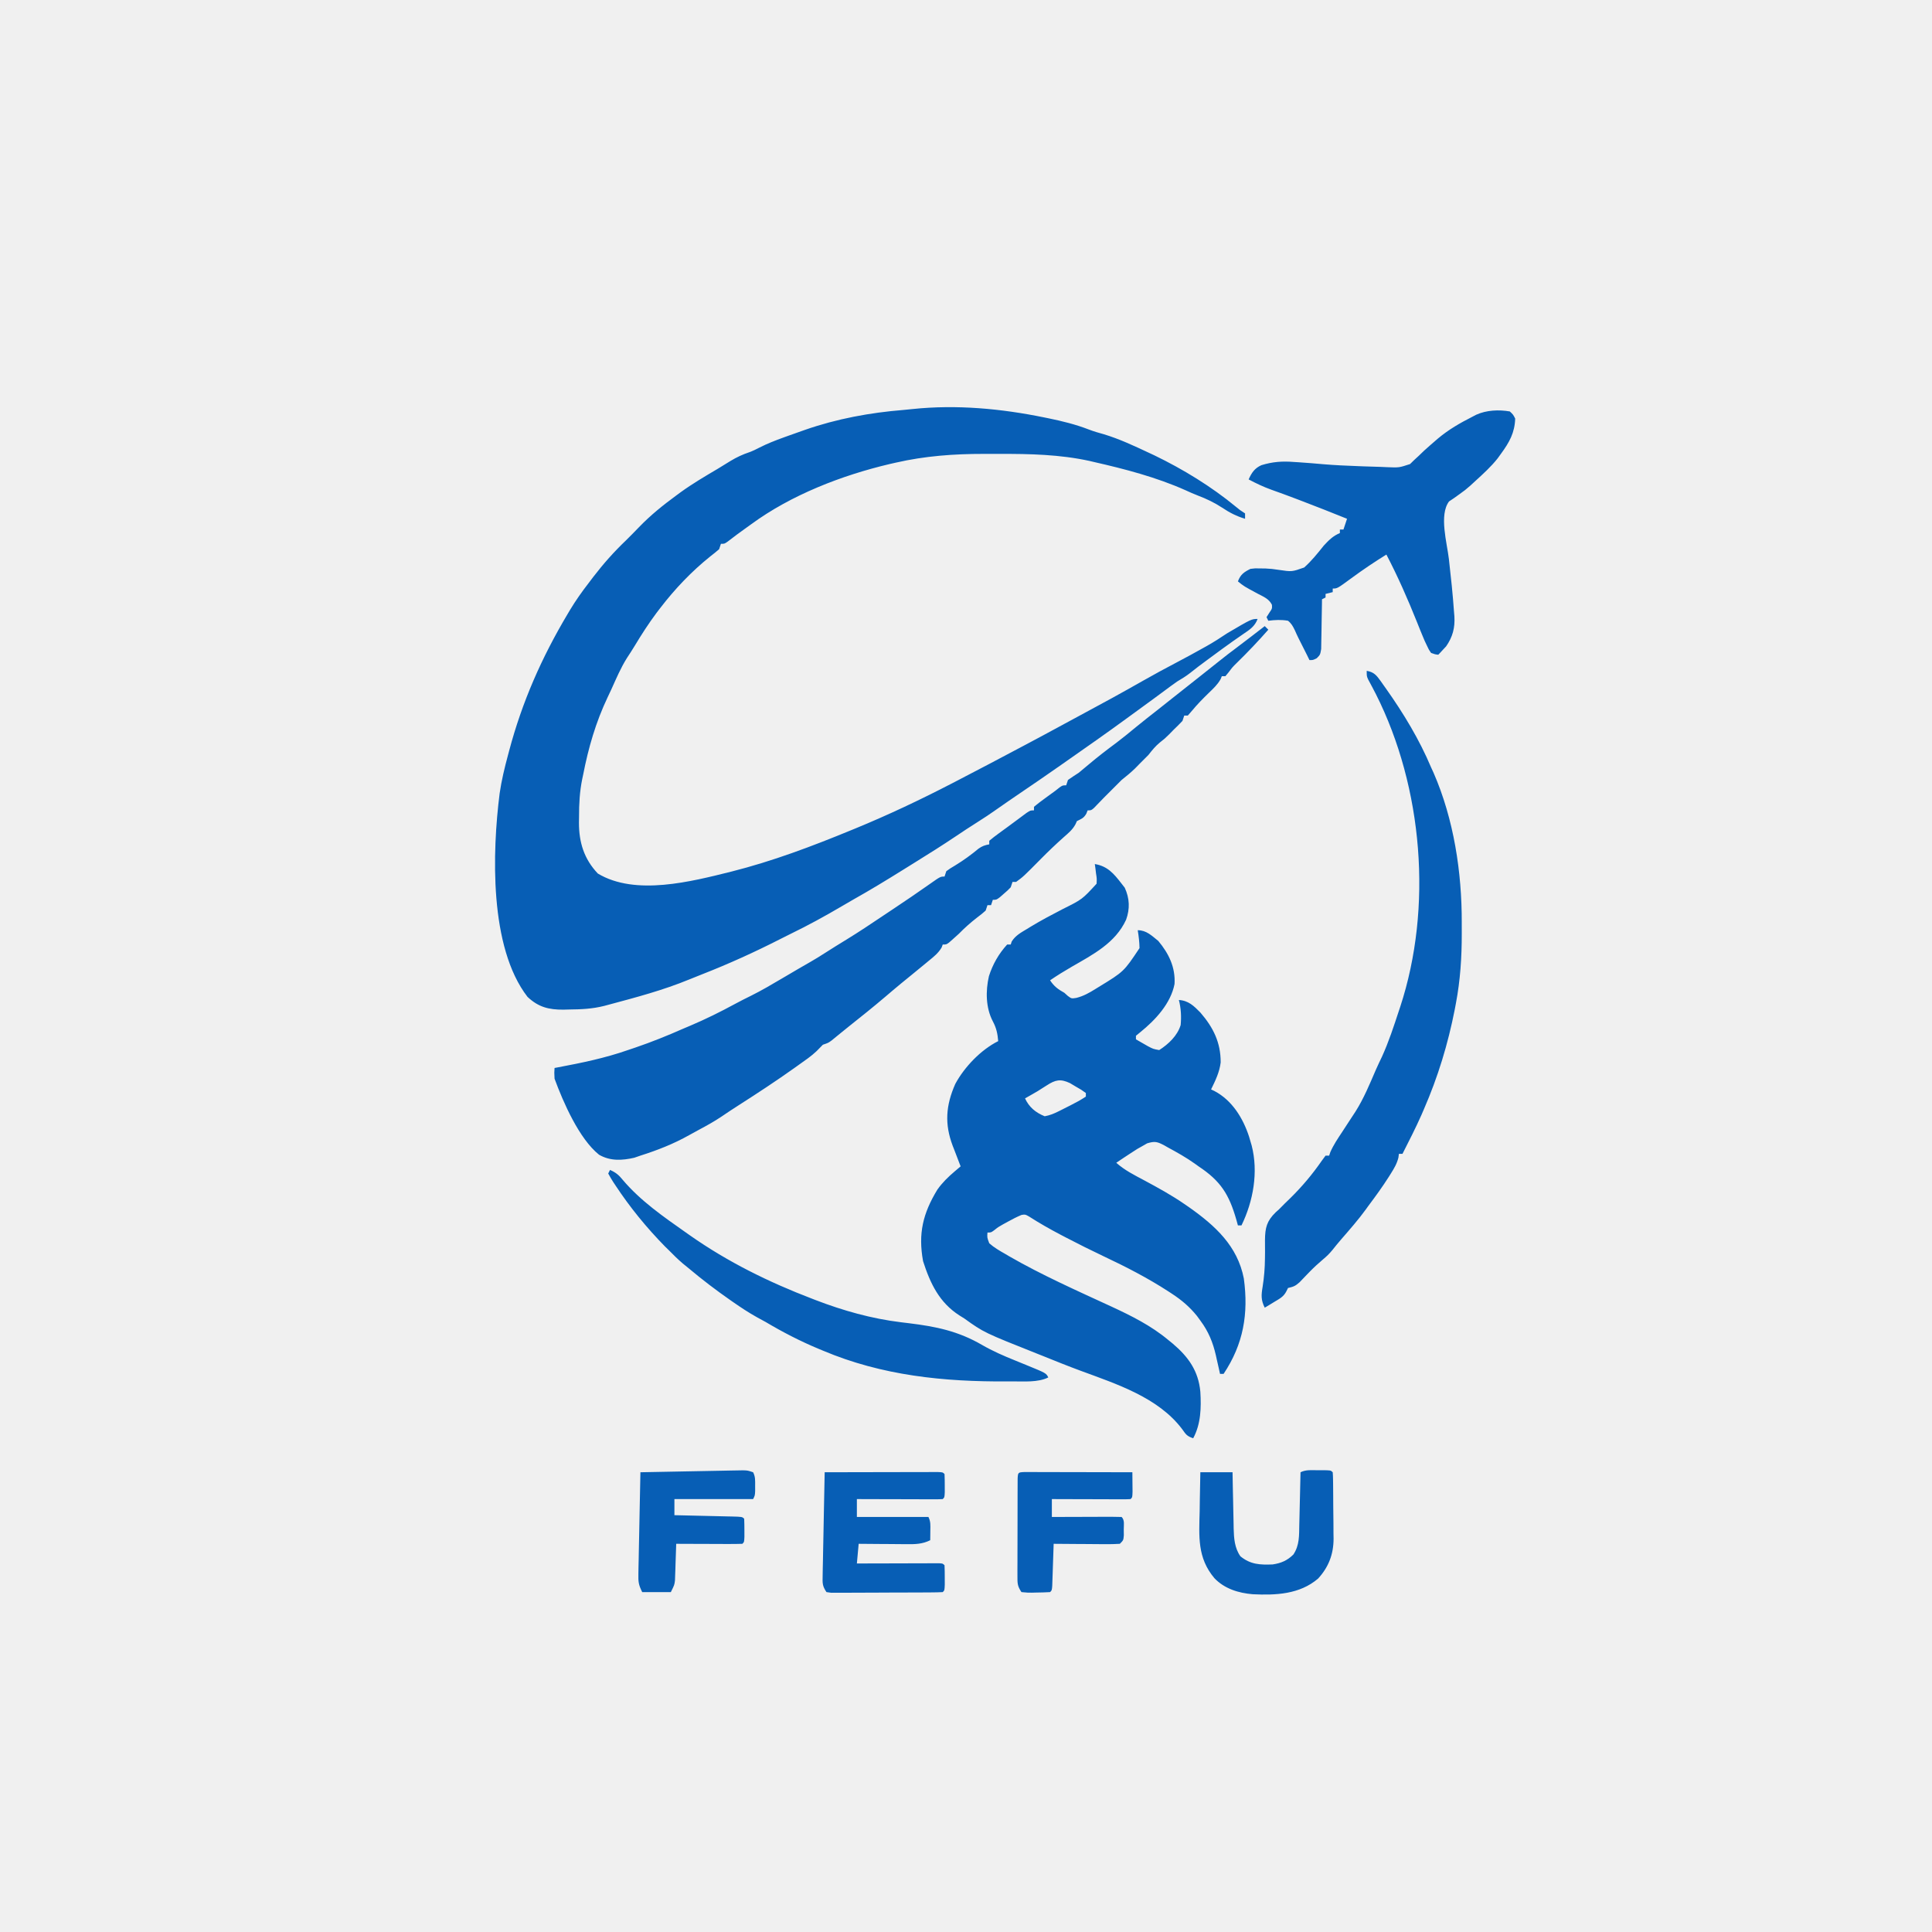
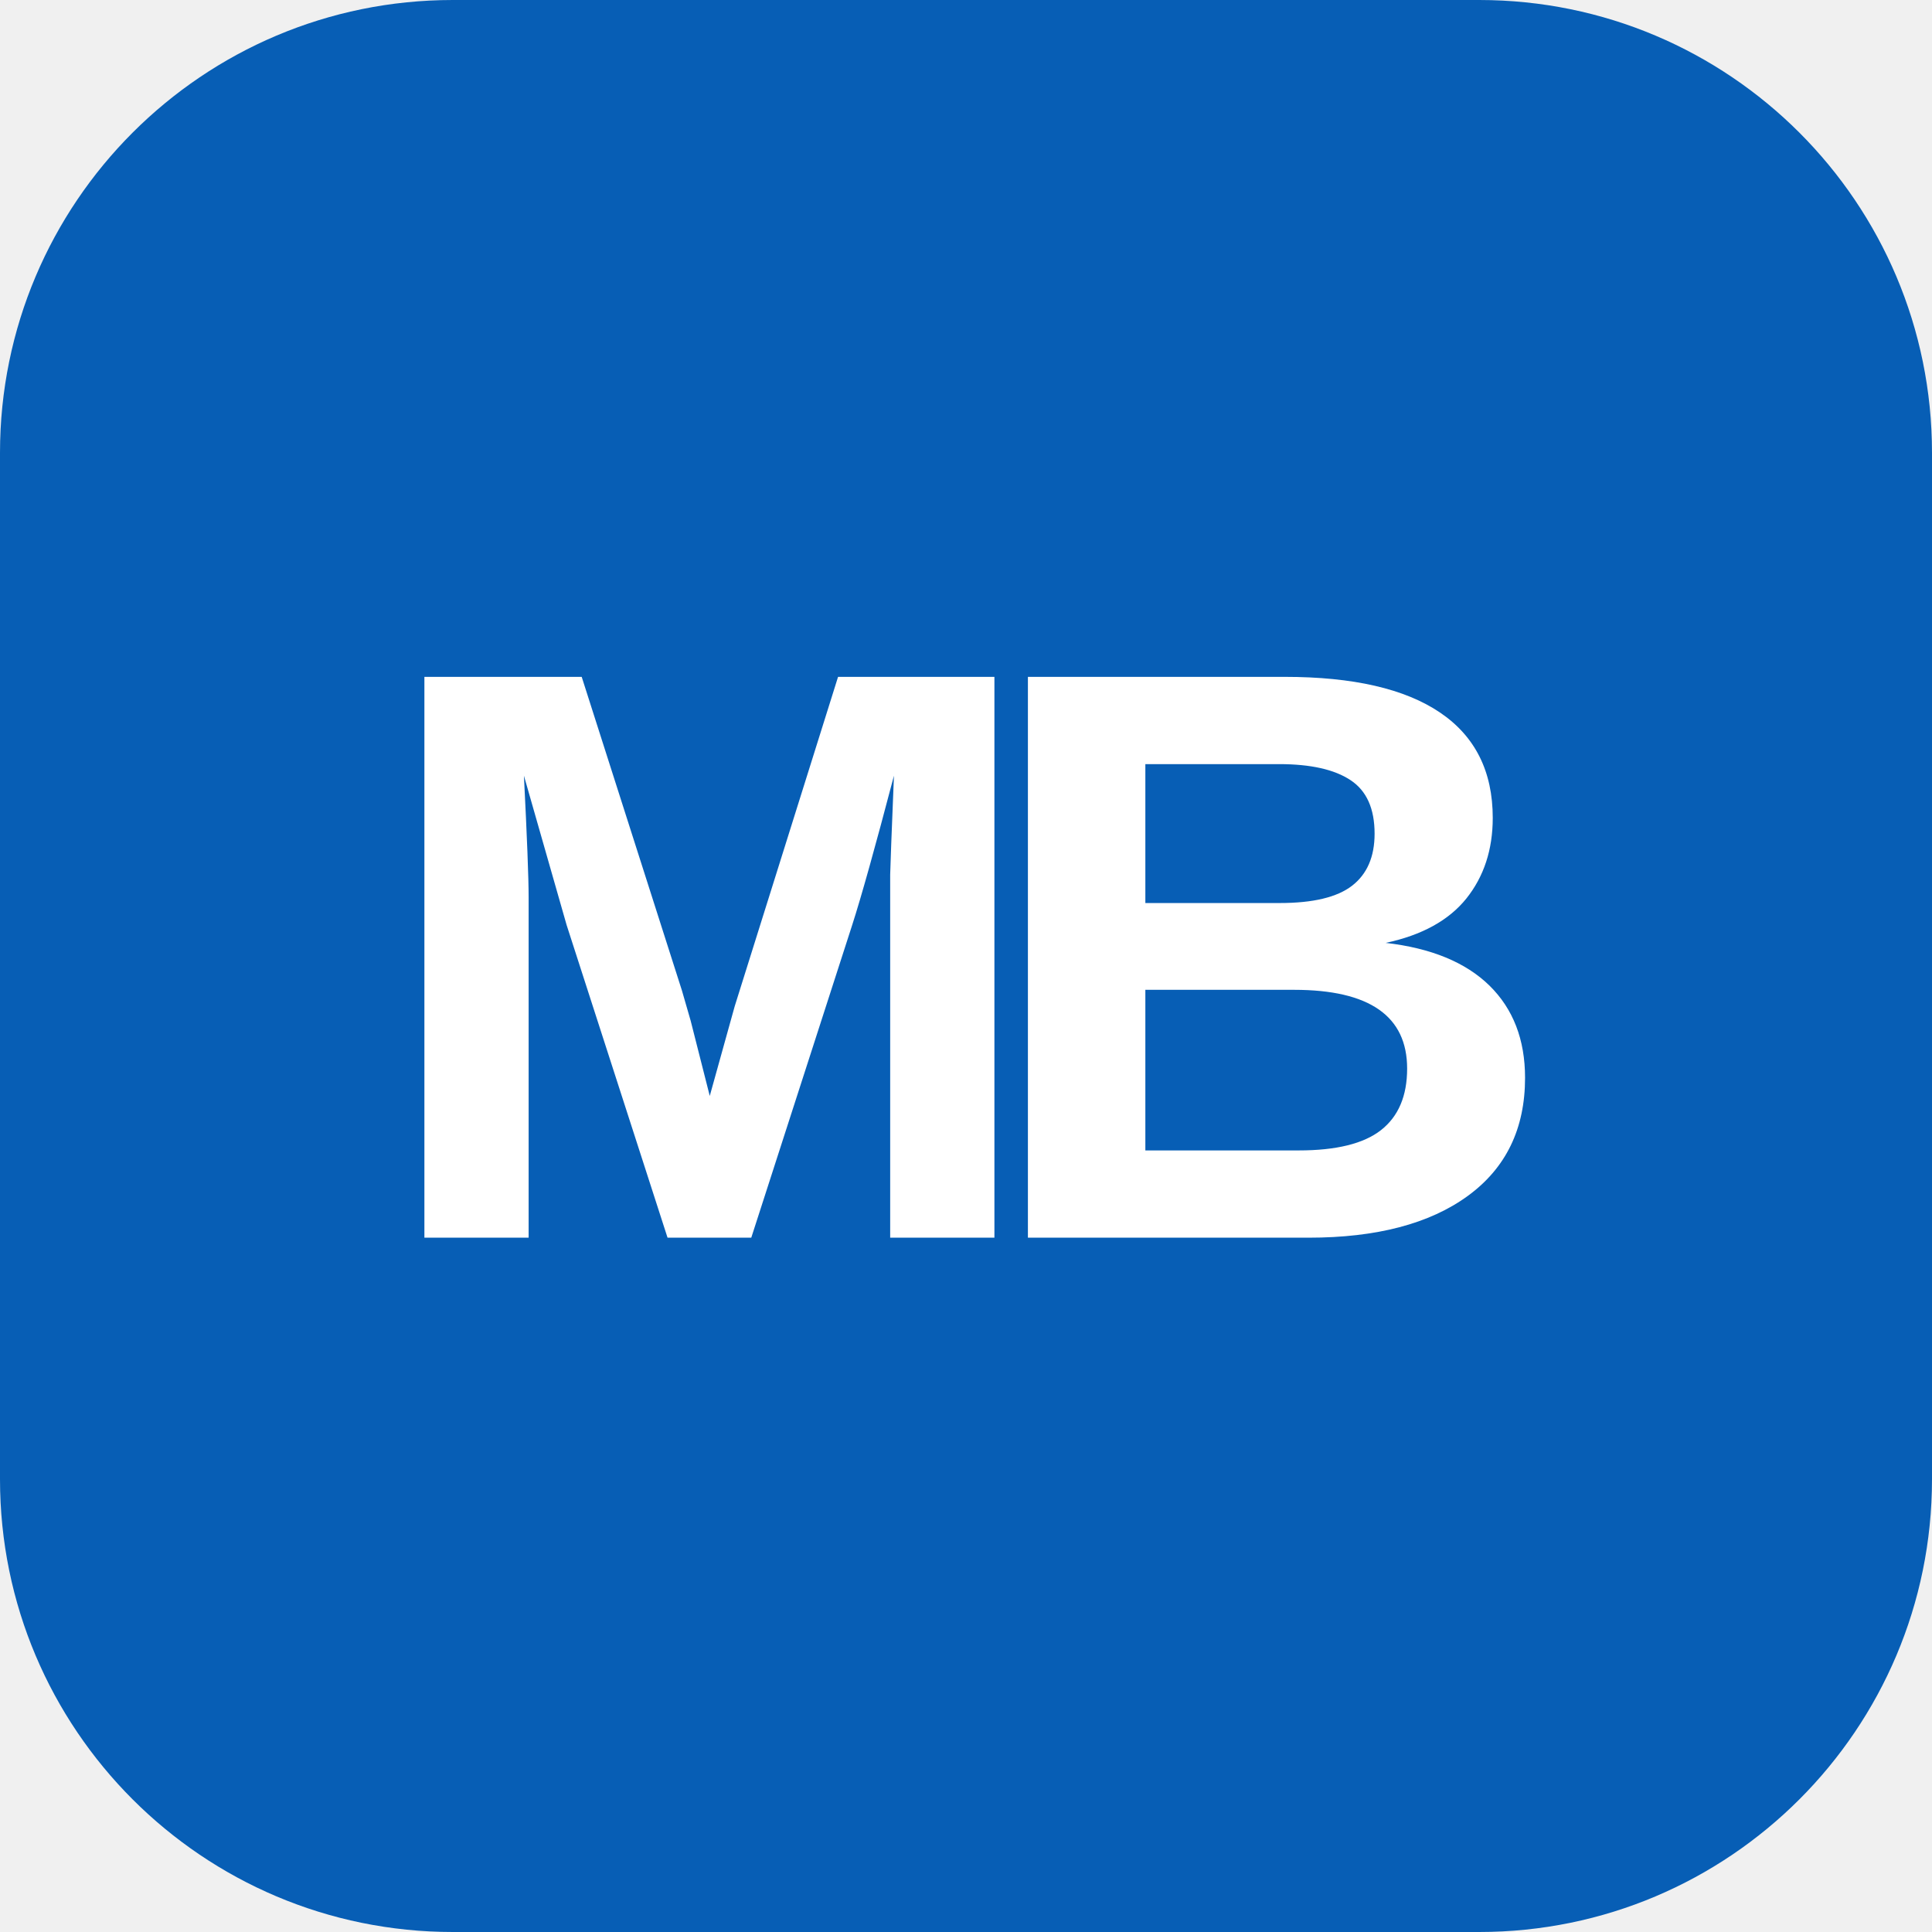
- <svg xmlns="http://www.w3.org/2000/svg" version="1.1" width="1080" height="1080" viewBox="0 0 1080 1080">
-   <path d="M0 0 C0.724 0.147 1.448 0.294 2.194 0.445 C9.959 2.038 17.455 3.883 24.867 6.754 C27.597 7.807 30.368 8.598 33.188 9.375 C41.841 11.992 49.954 15.796 58.125 19.625 C59.187 20.12 60.249 20.615 61.344 21.125 C77.497 28.935 93.222 38.549 107.066 49.961 C109.225 51.758 109.225 51.758 112.125 53.625 C112.125 54.615 112.125 55.605 112.125 56.625 C107.327 55.174 103.536 53.24 99.387 50.461 C94.955 47.566 90.561 45.463 85.613 43.586 C83.319 42.7 81.105 41.722 78.875 40.688 C62.562 33.409 45 28.824 27.625 24.875 C26.366 24.577 26.366 24.577 25.082 24.273 C8.639 20.685 -8.306 20.291 -25.069 20.364 C-28.006 20.375 -30.942 20.364 -33.879 20.352 C-50.564 20.337 -66.827 21.507 -83.125 25.25 C-84.26 25.507 -85.395 25.764 -86.564 26.03 C-113.257 32.324 -141.605 43.293 -163.875 59.625 C-164.81 60.297 -165.744 60.968 -166.707 61.66 C-171.947 65.437 -171.947 65.437 -177.074 69.363 C-178.875 70.625 -178.875 70.625 -180.875 70.625 C-181.37 72.11 -181.37 72.11 -181.875 73.625 C-183.408 74.976 -185.003 76.258 -186.625 77.5 C-197.269 86.015 -206.586 95.805 -214.875 106.625 C-215.55 107.507 -216.226 108.388 -216.922 109.297 C-221.328 115.206 -225.267 121.332 -229.07 127.645 C-230.479 129.971 -231.935 132.236 -233.438 134.5 C-236.874 139.973 -239.4 145.959 -242.058 151.835 C-242.763 153.379 -243.49 154.911 -244.223 156.441 C-250.803 170.3 -254.952 184.605 -257.875 199.625 C-258.054 200.464 -258.233 201.302 -258.417 202.167 C-259.847 209.234 -260.209 216.049 -260.188 223.25 C-260.212 224.851 -260.212 224.851 -260.236 226.484 C-260.243 237.552 -257.392 246.792 -249.688 254.938 C-228.551 267.619 -197.259 259.356 -175.167 253.889 C-151.999 248.04 -129.944 239.715 -107.875 230.625 C-107.202 230.35 -106.53 230.075 -105.837 229.791 C-87.505 222.26 -69.476 213.731 -51.875 204.625 C-50.575 203.952 -50.575 203.952 -49.248 203.266 C-36.753 196.79 -24.3 190.234 -11.875 183.625 C-10.885 183.099 -10.885 183.099 -9.876 182.563 C-3.801 179.335 2.268 176.097 8.305 172.797 C12.22 170.658 16.144 168.538 20.078 166.434 C31.818 160.151 43.486 153.769 55.056 147.178 C61.347 143.604 67.693 140.163 74.103 136.807 C79.047 134.213 83.943 131.543 88.812 128.812 C89.46 128.451 90.108 128.09 90.775 127.718 C94.68 125.516 98.402 123.128 102.125 120.625 C115.723 112.625 115.723 112.625 119.125 112.625 C117.616 116.769 114.703 118.63 111.188 121 C109.929 121.873 108.671 122.748 107.414 123.625 C106.731 124.099 106.048 124.574 105.345 125.062 C101.204 127.977 97.136 130.992 93.062 134 C92.254 134.595 91.445 135.189 90.612 135.802 C87.489 138.105 84.393 140.408 81.379 142.852 C79.057 144.679 76.66 146.109 74.125 147.625 C71.717 149.309 69.359 151.06 67 152.812 C65.659 153.802 64.318 154.792 62.977 155.781 C62.321 156.266 61.665 156.751 60.989 157.25 C57.577 159.767 54.143 162.255 50.711 164.746 C49.006 165.985 47.302 167.227 45.602 168.473 C34.692 176.45 23.619 184.201 12.539 191.938 C10.984 193.025 9.431 194.113 7.879 195.204 C0.746 200.214 -6.454 205.122 -13.664 210.02 C-18.21 213.112 -22.741 216.223 -27.238 219.387 C-30.466 221.653 -33.711 223.855 -37.062 225.938 C-41.449 228.697 -45.763 231.546 -50.062 234.438 C-57.152 239.189 -64.354 243.737 -71.613 248.224 C-74.1 249.764 -76.581 251.314 -79.062 252.863 C-88.284 258.613 -97.534 264.242 -107.01 269.563 C-109.148 270.781 -111.27 272.025 -113.391 273.273 C-122.75 278.774 -132.173 283.94 -141.941 288.678 C-143.878 289.626 -145.802 290.598 -147.723 291.578 C-161.933 298.819 -176.439 305.413 -191.293 311.223 C-193.764 312.19 -196.223 313.172 -198.676 314.184 C-213.154 320.136 -228.054 324.093 -243.156 328.137 C-244.627 328.531 -244.627 328.531 -246.127 328.932 C-252.731 330.597 -258.892 330.876 -265.688 330.938 C-266.743 330.967 -267.798 330.996 -268.885 331.025 C-277.134 331.092 -282.938 329.597 -289 323.875 C-310.486 296.059 -308.705 242.725 -304.566 210.082 C-303.507 202.804 -301.791 195.719 -299.875 188.625 C-299.675 187.869 -299.474 187.113 -299.268 186.334 C-291.989 158.944 -281.109 134.276 -266.625 109.938 C-266.142 109.124 -265.659 108.311 -265.161 107.473 C-262.019 102.277 -258.594 97.421 -254.875 92.625 C-253.995 91.461 -253.114 90.297 -252.234 89.133 C-246.558 81.735 -240.631 75.07 -233.875 68.625 C-231.438 66.211 -229.025 63.782 -226.656 61.301 C-220.22 54.633 -213.328 49.081 -205.875 43.625 C-204.626 42.701 -204.626 42.701 -203.352 41.758 C-196.703 36.964 -189.679 32.824 -182.625 28.667 C-180.208 27.228 -177.827 25.734 -175.438 24.25 C-172.02 22.194 -168.692 20.653 -164.916 19.384 C-162.908 18.637 -161.09 17.751 -159.195 16.754 C-154.865 14.56 -150.437 12.835 -145.875 11.188 C-144.626 10.735 -144.626 10.735 -143.352 10.274 C-140.863 9.381 -138.37 8.5 -135.875 7.625 C-135.199 7.386 -134.523 7.147 -133.827 6.901 C-116.101 0.722 -97.506 -2.709 -78.825 -4.212 C-77.15 -4.352 -75.479 -4.528 -73.809 -4.711 C-49.166 -7.305 -24.169 -4.951 0 0 Z M260.125 -3.375 C262.02 -1.59 262.02 -1.59 263.125 0.625 C262.871 8.5 259.877 13.859 255.25 20.188 C254.593 21.096 253.935 22.005 253.258 22.941 C249.609 27.533 245.322 31.427 241 35.375 C240.053 36.248 239.105 37.12 238.129 38.02 C235.125 40.625 235.125 40.625 231.965 42.887 C230.966 43.605 229.967 44.323 228.938 45.062 C227.555 45.989 227.555 45.989 226.145 46.934 C220.47 54.496 225.032 70.113 226.062 79.125 C227.192 89.016 228.255 98.91 228.941 108.844 C229.006 109.607 229.071 110.371 229.138 111.158 C229.521 117.513 228.216 122.613 224.52 127.938 C223.997 128.494 223.475 129.051 222.938 129.625 C222.408 130.202 221.878 130.78 221.332 131.375 C220.934 131.787 220.535 132.2 220.125 132.625 C218.281 132.402 218.281 132.402 216.125 131.625 C214.781 129.691 214.781 129.691 213.625 127.188 C213.243 126.384 212.862 125.581 212.469 124.754 C210.982 121.291 209.588 117.797 208.196 114.295 C203.055 101.477 197.523 88.866 191.125 76.625 C184.413 80.78 177.937 85.146 171.578 89.824 C163.676 95.625 163.676 95.625 161.125 95.625 C161.125 96.285 161.125 96.945 161.125 97.625 C159.145 98.12 159.145 98.12 157.125 98.625 C157.125 99.285 157.125 99.945 157.125 100.625 C156.135 101.12 156.135 101.12 155.125 101.625 C155.116 102.548 155.106 103.472 155.097 104.423 C155.053 107.851 154.991 111.278 154.917 114.705 C154.889 116.188 154.868 117.671 154.854 119.154 C154.833 121.287 154.786 123.418 154.734 125.551 C154.713 126.834 154.692 128.117 154.671 129.439 C154.125 132.625 154.125 132.625 152.212 134.567 C150.125 135.625 150.125 135.625 148.125 135.625 C147.678 134.707 147.23 133.789 146.77 132.844 C145.215 129.67 143.613 126.522 142 123.378 C141.268 121.911 140.593 120.415 139.934 118.914 C138.834 116.667 138.076 115.199 136.125 113.625 C132.368 112.975 128.895 113.15 125.125 113.625 C124.63 112.635 124.63 112.635 124.125 111.625 C124.62 110.841 125.115 110.058 125.625 109.25 C127.278 106.852 127.278 106.852 127.145 104.715 C125.527 101.399 122.462 100.205 119.312 98.562 C111.539 94.385 111.539 94.385 108.125 91.625 C109.592 87.757 111.469 86.456 115.125 84.625 C117.711 84.297 117.711 84.297 120.5 84.375 C122.07 84.396 122.07 84.396 123.672 84.418 C127.125 84.625 127.125 84.625 130.891 85.176 C138.304 86.276 138.304 86.276 145.16 83.863 C149.32 80.157 152.659 75.967 156.125 71.625 C158.929 68.61 161.283 66.19 165.125 64.625 C165.125 63.965 165.125 63.305 165.125 62.625 C165.785 62.625 166.445 62.625 167.125 62.625 C167.785 60.645 168.445 58.665 169.125 56.625 C160.576 53.158 151.996 49.785 143.375 46.5 C142.471 46.155 141.567 45.811 140.635 45.456 C136.044 43.713 131.443 42.011 126.812 40.375 C122.382 38.79 118.285 36.823 114.125 34.625 C115.801 30.885 117.431 28.392 121.241 26.667 C127.556 24.725 132.94 24.356 139.5 24.875 C140.356 24.928 141.212 24.981 142.094 25.035 C146.729 25.333 151.354 25.732 155.98 26.137 C162.336 26.673 168.689 26.956 175.062 27.188 C176.678 27.252 176.678 27.252 178.326 27.318 C181.592 27.441 184.858 27.533 188.125 27.625 C189.286 27.678 190.447 27.731 191.643 27.786 C198.214 28.054 198.214 28.054 204.344 26.043 C205.097 25.307 205.849 24.571 206.625 23.812 C207.516 22.993 208.406 22.173 209.324 21.328 C210.248 20.436 211.173 19.544 212.125 18.625 C214.201 16.737 216.31 14.892 218.438 13.062 C218.975 12.6 219.513 12.137 220.067 11.661 C225.933 6.747 232.32 3.079 239.125 -0.375 C239.852 -0.757 240.579 -1.138 241.328 -1.531 C247.072 -4.138 253.972 -4.444 260.125 -3.375 Z M123.125 116.625 C123.785 117.285 124.445 117.945 125.125 118.625 C119.5 125.027 113.699 131.129 107.605 137.082 C105.072 139.585 105.072 139.585 102.926 142.449 C102.332 143.167 101.737 143.885 101.125 144.625 C100.465 144.625 99.805 144.625 99.125 144.625 C98.903 145.175 98.682 145.726 98.453 146.293 C96.698 149.375 94.424 151.475 91.875 153.938 C88.616 157.111 85.455 160.295 82.562 163.812 C81.758 164.741 80.954 165.669 80.125 166.625 C79.465 166.625 78.805 166.625 78.125 166.625 C77.795 167.615 77.465 168.605 77.125 169.625 C75.504 171.336 73.83 172.998 72.125 174.625 C71.3 175.471 70.475 176.316 69.625 177.188 C67.125 179.625 67.125 179.625 64.562 181.625 C61.98 183.744 60.176 185.997 58.125 188.625 C56.48 190.313 54.812 191.979 53.125 193.625 C52.3 194.471 51.475 195.316 50.625 196.188 C48.233 198.519 45.731 200.54 43.125 202.625 C41.437 204.27 39.771 205.938 38.125 207.625 C36.458 209.292 34.792 210.958 33.125 212.625 C32.531 213.242 31.936 213.86 31.324 214.496 C30.702 215.137 30.079 215.777 29.438 216.438 C28.565 217.344 28.565 217.344 27.676 218.27 C26.125 219.625 26.125 219.625 24.125 219.625 C23.878 220.244 23.63 220.863 23.375 221.5 C21.888 224.029 20.688 224.343 18.125 225.625 C17.734 226.491 17.734 226.491 17.336 227.375 C15.668 230.473 13.386 232.301 10.75 234.625 C6.318 238.582 2.044 242.642 -2.125 246.875 C-11.826 256.676 -11.826 256.676 -15.875 259.625 C-16.535 259.625 -17.195 259.625 -17.875 259.625 C-18.205 260.615 -18.535 261.605 -18.875 262.625 C-20.652 264.449 -20.652 264.449 -22.812 266.312 C-23.878 267.246 -23.878 267.246 -24.965 268.199 C-26.875 269.625 -26.875 269.625 -28.875 269.625 C-29.205 270.615 -29.535 271.605 -29.875 272.625 C-30.535 272.625 -31.195 272.625 -31.875 272.625 C-32.205 273.615 -32.535 274.605 -32.875 275.625 C-34.984 277.492 -34.984 277.492 -37.625 279.5 C-41.303 282.359 -44.622 285.284 -47.875 288.625 C-49.092 289.743 -50.322 290.847 -51.562 291.938 C-52.144 292.449 -52.725 292.961 -53.324 293.488 C-54.875 294.625 -54.875 294.625 -56.875 294.625 C-57.083 295.178 -57.29 295.731 -57.504 296.301 C-59.375 299.473 -61.994 301.518 -64.812 303.812 C-65.395 304.296 -65.978 304.779 -66.578 305.277 C-68.338 306.734 -70.105 308.181 -71.875 309.625 C-72.815 310.395 -73.754 311.164 -74.723 311.957 C-76.506 313.415 -78.291 314.871 -80.078 316.324 C-83.123 318.829 -86.125 321.38 -89.125 323.938 C-95.686 329.521 -102.403 334.896 -109.152 340.25 C-110.757 341.531 -112.35 342.827 -113.941 344.125 C-114.827 344.847 -115.713 345.569 -116.625 346.312 C-117.762 347.246 -117.762 347.246 -118.922 348.199 C-120.875 349.625 -120.875 349.625 -123.875 350.625 C-125.04 351.797 -126.203 352.971 -127.349 354.163 C-130.371 357.059 -133.845 359.391 -137.25 361.812 C-138.044 362.381 -138.839 362.95 -139.657 363.536 C-149.908 370.838 -160.415 377.734 -171.022 384.506 C-174.237 386.56 -177.413 388.659 -180.562 390.812 C-184.59 393.515 -188.772 395.838 -193.051 398.117 C-194.934 399.123 -196.807 400.149 -198.668 401.195 C-207.399 406.096 -216.351 409.599 -225.875 412.625 C-227.009 413.017 -228.144 413.409 -229.312 413.812 C-236.153 415.373 -242.781 415.733 -249.016 412.117 C-260.135 403.194 -269.014 382.849 -273.875 369.625 C-274.059 366.195 -274.059 366.195 -273.875 363.625 C-273.201 363.5 -272.528 363.374 -271.834 363.245 C-258.554 360.75 -245.642 358.084 -232.875 353.625 C-231.456 353.145 -230.037 352.666 -228.617 352.188 C-219.509 349.081 -210.679 345.518 -201.875 341.625 C-200.6 341.084 -199.324 340.545 -198.047 340.008 C-189.456 336.369 -181.207 332.285 -173.008 327.836 C-170.081 326.249 -167.12 324.756 -164.129 323.293 C-158.153 320.325 -152.431 316.954 -146.688 313.562 C-144.611 312.342 -142.534 311.122 -140.457 309.902 C-139.488 309.332 -138.52 308.762 -137.521 308.174 C-135.342 306.898 -133.155 305.639 -130.957 304.395 C-128.166 302.792 -125.453 301.12 -122.75 299.375 C-118.739 296.801 -114.697 294.289 -110.625 291.812 C-103.9 287.687 -97.348 283.327 -90.804 278.92 C-88.854 277.611 -86.899 276.31 -84.941 275.012 C-77.851 270.308 -70.83 265.526 -63.875 260.625 C-58.19 256.625 -58.19 256.625 -55.875 256.625 C-55.545 255.635 -55.215 254.645 -54.875 253.625 C-52.688 252.047 -52.688 252.047 -49.875 250.375 C-45.238 247.541 -41.019 244.485 -36.848 241.008 C-34.823 239.588 -33.292 239.047 -30.875 238.625 C-30.875 237.965 -30.875 237.305 -30.875 236.625 C-29.159 235.182 -27.374 233.821 -25.562 232.5 C-25.026 232.107 -24.489 231.714 -23.936 231.309 C-22.814 230.488 -21.69 229.67 -20.565 228.855 C-18.934 227.668 -17.316 226.461 -15.699 225.254 C-14.726 224.531 -13.753 223.808 -12.75 223.062 C-11.861 222.401 -10.971 221.74 -10.055 221.059 C-7.875 219.625 -7.875 219.625 -5.875 219.625 C-5.875 218.965 -5.875 218.305 -5.875 217.625 C-3.989 216.063 -2.109 214.615 -0.125 213.188 C0.683 212.595 0.683 212.595 1.508 211.99 C3.044 210.864 4.584 209.745 6.125 208.625 C6.873 208.036 7.62 207.447 8.391 206.84 C10.125 205.625 10.125 205.625 12.125 205.625 C12.455 204.635 12.785 203.645 13.125 202.625 C15.095 201.248 17.101 199.921 19.125 198.625 C21.021 197.088 22.895 195.524 24.75 193.938 C29.757 189.697 34.925 185.738 40.199 181.832 C43.958 178.997 47.579 176.012 51.207 173.012 C55.095 169.831 59.048 166.737 63.003 163.641 C66.393 160.988 69.769 158.32 73.125 155.625 C77.704 151.95 82.319 148.324 86.94 144.702 C90.478 141.927 93.997 139.131 97.5 136.312 C100.897 133.587 104.336 130.939 107.832 128.344 C112.971 124.492 118.04 120.547 123.125 116.625 Z M180.125 141.625 C184.228 142.323 185.604 144.14 188.032 147.486 C188.496 148.151 188.96 148.815 189.438 149.5 C189.925 150.183 190.412 150.867 190.914 151.571 C200.687 165.382 209.548 180.008 216.125 195.625 C216.583 196.623 217.04 197.62 217.512 198.648 C228.826 224.603 233.342 254.276 233.255 282.433 C233.25 284.491 233.255 286.548 233.262 288.605 C233.271 301.729 232.445 314.527 230 327.438 C229.782 328.593 229.564 329.748 229.339 330.938 C225.562 350.221 219.96 368.612 212.125 386.625 C211.673 387.677 211.22 388.729 210.754 389.812 C207.476 397.208 203.78 404.411 200.125 411.625 C199.465 411.625 198.805 411.625 198.125 411.625 C197.988 412.673 197.988 412.673 197.848 413.742 C196.972 417.236 195.477 419.7 193.562 422.75 C193.208 423.315 192.853 423.881 192.487 424.464 C188.947 430.033 185.083 435.347 181.125 440.625 C180.658 441.275 180.192 441.924 179.711 442.594 C175.458 448.464 170.673 453.882 165.93 459.355 C164.224 461.324 162.591 463.305 160.98 465.355 C159.285 467.43 157.622 469.051 155.562 470.75 C153.028 472.899 150.618 475.105 148.301 477.484 C147.816 477.982 147.332 478.479 146.832 478.992 C145.429 480.444 144.035 481.906 142.641 483.367 C140.141 485.611 139.206 485.888 136.125 486.625 C135.829 487.228 135.532 487.832 135.227 488.453 C133.657 491.547 131.439 492.598 128.5 494.375 C127.497 494.989 126.494 495.602 125.461 496.234 C124.69 496.693 123.919 497.152 123.125 497.625 C120.963 493.341 121.153 490.619 121.938 485.938 C122.776 480.627 123.197 475.455 123.242 470.074 C123.264 468.356 123.264 468.356 123.286 466.602 C123.303 464.323 123.294 462.042 123.255 459.763 C123.335 452.919 124.25 449.2 129.193 444.364 C129.831 443.79 130.468 443.216 131.125 442.625 C132.21 441.537 133.292 440.446 134.371 439.352 C135.434 438.317 136.498 437.283 137.562 436.25 C144.082 429.825 149.788 423.032 155 415.5 C155.701 414.551 156.403 413.603 157.125 412.625 C157.785 412.625 158.445 412.625 159.125 412.625 C159.347 411.969 159.568 411.313 159.797 410.637 C161.574 406.607 163.946 403.1 166.375 399.438 C167.377 397.902 168.378 396.365 169.379 394.828 C170.883 392.524 172.39 390.221 173.902 387.922 C178.534 380.584 181.799 372.609 185.23 364.664 C186.327 362.165 187.506 359.71 188.688 357.25 C192.46 348.955 195.282 340.272 198.125 331.625 C198.363 330.916 198.6 330.206 198.845 329.475 C217.104 273.904 211.533 206.866 185.312 154.75 C183.873 151.963 182.43 149.182 180.926 146.43 C180.125 144.625 180.125 144.625 180.125 141.625 Z M28.125 249.625 C35.297 250.832 38.759 254.995 43.125 260.625 C43.703 261.368 44.28 262.11 44.875 262.875 C47.584 268.836 47.838 274.585 45.625 280.75 C39.615 293.812 27.118 300.189 15.19 307.074 C11.063 309.457 7.059 311.934 3.125 314.625 C5.358 318.033 7.596 319.645 11.125 321.625 C11.764 322.202 12.404 322.78 13.062 323.375 C15.105 324.881 15.105 324.881 17.797 324.461 C21.796 323.456 24.977 321.663 28.438 319.5 C29.095 319.096 29.753 318.692 30.431 318.276 C44.366 309.764 44.366 309.764 53.125 296.625 C53.069 293.24 52.673 289.963 52.125 286.625 C56.993 286.625 59.935 289.673 63.625 292.625 C69.516 299.695 73.247 307.354 72.699 316.684 C70.561 327.636 62.01 336.795 53.562 343.625 C52.758 344.285 51.954 344.945 51.125 345.625 C51.125 346.285 51.125 346.945 51.125 347.625 C52.538 348.443 53.956 349.254 55.375 350.062 C56.164 350.515 56.953 350.967 57.766 351.434 C60.812 353.026 60.812 353.026 64.125 353.625 C69.336 350.292 74.292 345.614 76.125 339.625 C76.558 334.856 76.325 330.276 75.125 325.625 C80.489 325.95 83.525 328.954 87.125 332.625 C94.375 340.997 98.522 349.38 98.492 360.52 C97.847 365.974 95.517 370.729 93.125 375.625 C93.717 375.903 94.308 376.182 94.918 376.469 C104.855 381.675 110.954 391.587 114.348 401.973 C114.732 403.286 114.732 403.286 115.125 404.625 C115.351 405.387 115.576 406.149 115.809 406.934 C119.64 421.759 116.727 438.093 110.125 451.625 C109.465 451.625 108.805 451.625 108.125 451.625 C107.834 450.574 107.542 449.524 107.242 448.441 C103.21 434.4 98.565 426.842 86.125 418.625 C85.416 418.113 84.707 417.601 83.977 417.074 C79.214 413.689 74.139 410.831 69 408.062 C68.331 407.679 67.661 407.296 66.972 406.9 C63.06 404.866 61.789 404.424 57.387 405.758 C56.31 406.374 55.234 406.99 54.125 407.625 C53.392 408.036 52.658 408.447 51.902 408.871 C51.295 409.264 50.688 409.657 50.062 410.062 C49.401 410.488 48.74 410.913 48.059 411.352 C47.421 411.772 46.782 412.192 46.125 412.625 C45.518 413.025 44.911 413.424 44.285 413.836 C42.894 414.759 41.509 415.691 40.125 416.625 C44.825 420.815 50.226 423.507 55.75 426.438 C63.413 430.564 70.954 434.679 78.125 439.625 C79.03 440.246 79.935 440.868 80.867 441.508 C95.413 451.782 107.91 463.132 111.438 481.312 C114.122 501.025 111.21 517.998 100.125 534.625 C99.465 534.625 98.805 534.625 98.125 534.625 C97.871 533.479 97.617 532.333 97.355 531.152 C97.008 529.622 96.66 528.092 96.312 526.562 C96.147 525.81 95.981 525.058 95.811 524.283 C94.155 517.065 91.691 510.996 87.25 505 C86.593 504.1 85.935 503.2 85.258 502.273 C81.187 497.219 76.726 493.415 71.312 489.875 C70.655 489.443 69.998 489.011 69.32 488.566 C57.717 481.038 45.634 474.824 33.132 468.931 C25.991 465.553 18.941 462.029 11.938 458.375 C10.975 457.873 10.012 457.371 9.02 456.854 C2.972 453.67 -2.918 450.335 -8.668 446.637 C-10.769 445.457 -10.769 445.457 -12.832 445.777 C-15.448 446.863 -17.895 448.13 -20.375 449.5 C-21.313 450.013 -22.252 450.526 -23.219 451.055 C-25.867 452.55 -25.867 452.55 -28.094 454.32 C-29.875 455.625 -29.875 455.625 -31.875 455.625 C-32.083 458.422 -32.083 458.422 -30.875 461.625 C-28.134 464.06 -25.053 465.816 -21.875 467.625 C-20.868 468.222 -20.868 468.222 -19.84 468.832 C-1.499 479.398 18.161 488.121 37.36 496.977 C48.528 502.14 59.636 507.692 69.125 515.625 C69.947 516.291 70.77 516.958 71.617 517.645 C80.426 525.107 86.05 532.939 87.125 544.625 C87.667 553.514 87.444 562.64 83.125 570.625 C79.588 569.446 79.057 568.47 76.938 565.5 C63.603 547.805 40.26 540.305 20.17 532.879 C13.099 530.263 6.115 527.448 -0.875 524.625 C-1.623 524.328 -2.371 524.031 -3.142 523.725 C-33.865 511.519 -33.865 511.519 -44.875 503.625 C-45.74 503.086 -46.605 502.547 -47.496 501.992 C-58.81 494.763 -63.866 484.07 -67.875 471.625 C-70.687 456.17 -67.952 444.895 -59.875 431.625 C-57.084 427.692 -53.858 424.546 -50.188 421.434 C-49.254 420.64 -49.254 420.64 -48.301 419.83 C-47.83 419.432 -47.36 419.035 -46.875 418.625 C-47.082 418.097 -47.289 417.568 -47.502 417.024 C-48.45 414.582 -49.381 412.135 -50.312 409.688 C-50.638 408.857 -50.963 408.026 -51.299 407.17 C-55.919 394.929 -55.19 384.628 -49.875 372.562 C-44.742 363.057 -35.581 353.478 -25.875 348.625 C-26.226 344.407 -26.88 341.313 -28.875 337.562 C-32.852 330.012 -32.966 320.575 -31.062 312.312 C-28.913 305.638 -25.611 299.823 -20.875 294.625 C-20.215 294.625 -19.555 294.625 -18.875 294.625 C-18.691 294.062 -18.506 293.498 -18.316 292.918 C-16.21 289.566 -13.133 287.932 -9.812 285.938 C-9.107 285.504 -8.401 285.07 -7.673 284.624 C-1.859 281.102 4.122 277.945 10.157 274.821 C21.079 269.387 21.079 269.387 29.125 260.625 C29.273 257.794 29.273 257.794 28.812 254.875 C28.693 253.89 28.573 252.905 28.449 251.891 C28.289 250.769 28.289 250.769 28.125 249.625 Z M1.25 373.375 C0.389 373.919 -0.472 374.463 -1.359 375.023 C-2.605 375.816 -2.605 375.816 -3.875 376.625 C-5.244 377.426 -6.619 378.219 -8 379 C-8.949 379.536 -9.898 380.072 -10.875 380.625 C-8.61 385.579 -4.881 388.607 0.125 390.625 C2.962 390.118 5.346 389.138 7.91 387.848 C8.606 387.499 9.301 387.15 10.018 386.791 C10.734 386.427 11.45 386.063 12.188 385.688 C12.907 385.327 13.627 384.967 14.369 384.596 C17.423 383.056 20.271 381.527 23.125 379.625 C23.125 378.965 23.125 378.305 23.125 377.625 C20.595 375.791 20.595 375.791 17.438 374 C16.382 373.368 15.326 372.737 14.238 372.086 C8.897 369.58 6.105 370.242 1.25 373.375 Z M-242.875 420.625 C-239.678 422.002 -237.921 423.487 -235.75 426.188 C-225.842 437.911 -212.916 446.847 -200.438 455.625 C-199.319 456.412 -199.319 456.412 -198.178 457.215 C-177.007 472.079 -154.035 483.392 -129.875 492.625 C-128.917 492.996 -128.917 492.996 -127.94 493.375 C-112.559 499.286 -96.668 503.765 -80.293 505.762 C-79.549 505.853 -78.806 505.944 -78.039 506.037 C-77.289 506.129 -76.539 506.22 -75.766 506.314 C-60.727 508.149 -48.221 510.706 -34.907 518.452 C-28.979 521.875 -22.78 524.576 -16.438 527.125 C-14.949 527.732 -13.461 528.34 -11.973 528.949 C-11.268 529.237 -10.563 529.525 -9.836 529.822 C0.927 534.23 0.927 534.23 2.125 536.625 C-3.691 539.533 -11.714 538.793 -18.098 538.828 C-18.952 538.835 -19.806 538.842 -20.687 538.85 C-56.263 539.078 -90.749 535.623 -123.875 521.625 C-124.637 521.309 -125.399 520.993 -126.184 520.668 C-136.546 516.347 -146.226 511.352 -155.875 505.625 C-157.476 504.744 -159.079 503.868 -160.688 503 C-165.265 500.46 -169.578 497.611 -173.875 494.625 C-174.398 494.262 -174.92 493.9 -175.458 493.526 C-183.556 487.888 -191.319 481.98 -198.875 475.625 C-200 474.708 -201.125 473.792 -202.25 472.875 C-204.935 470.574 -207.407 468.156 -209.875 465.625 C-210.619 464.898 -211.363 464.171 -212.129 463.422 C-222.42 452.941 -231.806 441.452 -239.875 429.188 C-240.286 428.571 -240.697 427.955 -241.12 427.32 C-242.103 425.795 -242.998 424.213 -243.875 422.625 C-243.545 421.965 -243.215 421.305 -242.875 420.625 Z M-162.875 589.625 C-161.57 592.234 -161.742 594.214 -161.75 597.125 C-161.746 598.595 -161.746 598.595 -161.742 600.094 C-161.875 602.625 -161.875 602.625 -162.875 604.625 C-177.395 604.625 -191.915 604.625 -206.875 604.625 C-206.875 607.595 -206.875 610.565 -206.875 613.625 C-205.729 613.65 -204.583 613.675 -203.403 613.701 C-199.166 613.795 -194.931 613.895 -190.695 613.997 C-188.858 614.041 -187.022 614.082 -185.186 614.122 C-182.552 614.18 -179.919 614.244 -177.285 614.309 C-176.046 614.334 -176.046 614.334 -174.782 614.359 C-168.989 614.511 -168.989 614.511 -167.875 615.625 C-167.776 617.79 -167.745 619.958 -167.75 622.125 C-167.746 623.904 -167.746 623.904 -167.742 625.719 C-167.875 628.625 -167.875 628.625 -168.875 629.625 C-171.614 629.714 -174.328 629.74 -177.066 629.723 C-177.886 629.721 -178.706 629.72 -179.551 629.718 C-182.18 629.713 -184.809 629.7 -187.438 629.688 C-189.215 629.682 -190.993 629.678 -192.771 629.674 C-197.139 629.663 -201.507 629.646 -205.875 629.625 C-205.895 630.301 -205.915 630.977 -205.935 631.673 C-206.03 634.741 -206.14 637.808 -206.25 640.875 C-206.296 642.47 -206.296 642.47 -206.344 644.098 C-206.382 645.122 -206.421 646.147 -206.461 647.203 C-206.492 648.146 -206.524 649.088 -206.556 650.06 C-206.875 652.625 -206.875 652.625 -208.875 656.625 C-214.155 656.625 -219.435 656.625 -224.875 656.625 C-226.949 652.477 -227.1 650.883 -227.01 646.388 C-226.99 645.127 -226.97 643.866 -226.949 642.566 C-226.917 641.195 -226.884 639.824 -226.852 638.453 C-226.825 637.046 -226.8 635.64 -226.776 634.233 C-226.709 630.537 -226.63 626.841 -226.549 623.146 C-226.468 619.372 -226.398 615.598 -226.328 611.824 C-226.189 604.424 -226.036 597.025 -225.875 589.625 C-218.104 589.471 -210.333 589.323 -202.561 589.182 C-198.953 589.116 -195.344 589.049 -191.736 588.977 C-188.254 588.907 -184.772 588.843 -181.291 588.782 C-179.315 588.746 -177.339 588.705 -175.363 588.664 C-173.561 588.634 -173.561 588.634 -171.723 588.603 C-170.135 588.573 -170.135 588.573 -168.514 588.543 C-165.875 588.625 -165.875 588.625 -162.875 589.625 Z M-122.875 589.625 C-114.287 589.602 -105.699 589.584 -97.111 589.573 C-93.123 589.568 -89.136 589.561 -85.149 589.55 C-81.304 589.539 -77.459 589.533 -73.614 589.53 C-72.144 589.528 -70.674 589.525 -69.204 589.519 C-67.151 589.512 -65.099 589.511 -63.047 589.511 C-61.292 589.508 -61.292 589.508 -59.501 589.505 C-56.875 589.625 -56.875 589.625 -55.875 590.625 C-55.776 592.79 -55.745 594.958 -55.75 597.125 C-55.746 598.904 -55.746 598.904 -55.742 600.719 C-55.875 603.625 -55.875 603.625 -56.875 604.625 C-58.379 604.718 -59.888 604.742 -61.395 604.739 C-62.836 604.738 -62.836 604.738 -64.307 604.738 C-65.351 604.733 -66.396 604.728 -67.473 604.723 C-68.537 604.721 -69.601 604.72 -70.697 604.718 C-74.11 604.713 -77.524 604.7 -80.938 604.688 C-83.245 604.682 -85.553 604.678 -87.861 604.674 C-93.533 604.663 -99.204 604.645 -104.875 604.625 C-104.875 607.925 -104.875 611.225 -104.875 614.625 C-91.675 614.625 -78.475 614.625 -64.875 614.625 C-63.553 617.27 -63.778 619.303 -63.812 622.25 C-63.822 623.253 -63.831 624.256 -63.84 625.289 C-63.851 626.06 -63.863 626.831 -63.875 627.625 C-68.241 629.791 -72.248 629.887 -77.02 629.82 C-77.789 629.817 -78.559 629.815 -79.352 629.812 C-81.797 629.801 -84.242 629.775 -86.688 629.75 C-88.351 629.74 -90.014 629.731 -91.678 629.723 C-95.744 629.701 -99.809 629.666 -103.875 629.625 C-104.205 633.255 -104.535 636.885 -104.875 640.625 C-103.426 640.62 -101.977 640.615 -100.485 640.609 C-95.13 640.591 -89.776 640.58 -84.422 640.57 C-82.101 640.565 -79.78 640.558 -77.458 640.55 C-74.13 640.537 -70.801 640.532 -67.473 640.527 C-66.428 640.522 -65.383 640.517 -64.307 640.512 C-63.346 640.512 -62.385 640.512 -61.395 640.511 C-60.544 640.509 -59.694 640.507 -58.818 640.505 C-56.875 640.625 -56.875 640.625 -55.875 641.625 C-55.776 643.957 -55.745 646.291 -55.75 648.625 C-55.746 650.543 -55.746 650.543 -55.742 652.5 C-55.875 655.625 -55.875 655.625 -56.875 656.625 C-58.889 656.735 -60.907 656.774 -62.924 656.786 C-64.218 656.796 -65.513 656.805 -66.847 656.815 C-68.272 656.82 -69.696 656.824 -71.121 656.828 C-72.572 656.834 -74.023 656.84 -75.474 656.845 C-78.52 656.856 -81.566 656.862 -84.612 656.865 C-88.52 656.871 -92.429 656.895 -96.338 656.923 C-99.336 656.942 -102.334 656.947 -105.332 656.949 C-106.774 656.952 -108.215 656.96 -109.656 656.973 C-111.67 656.99 -113.683 656.986 -115.697 656.981 C-116.844 656.985 -117.992 656.989 -119.174 656.992 C-120.065 656.871 -120.957 656.75 -121.875 656.625 C-124.254 653.057 -124.093 651.633 -124.01 647.409 C-123.99 646.128 -123.97 644.847 -123.949 643.527 C-123.917 642.129 -123.884 640.73 -123.852 639.332 C-123.825 637.901 -123.8 636.471 -123.776 635.04 C-123.709 631.277 -123.63 627.514 -123.549 623.751 C-123.468 619.91 -123.398 616.069 -123.328 612.229 C-123.188 604.694 -123.036 597.159 -122.875 589.625 Z M-11.363 589.505 C-10.246 589.507 -9.129 589.509 -7.978 589.511 C-6.717 589.512 -5.456 589.512 -4.156 589.512 C-2.77 589.517 -1.383 589.522 0.004 589.527 C1.415 589.529 2.826 589.531 4.237 589.532 C7.957 589.535 11.678 589.545 15.398 589.556 C19.192 589.567 22.986 589.571 26.779 589.576 C34.228 589.587 41.676 589.604 49.125 589.625 C49.152 591.937 49.171 594.25 49.188 596.562 C49.199 597.85 49.211 599.138 49.223 600.465 C49.125 603.625 49.125 603.625 48.125 604.625 C46.743 604.718 45.357 604.742 43.972 604.739 C43.092 604.738 42.211 604.738 41.303 604.738 C40.346 604.733 39.389 604.728 38.402 604.723 C37.427 604.721 36.452 604.72 35.447 604.718 C32.319 604.713 29.191 604.7 26.062 604.688 C23.947 604.682 21.832 604.678 19.717 604.674 C14.52 604.663 9.322 604.646 4.125 604.625 C4.125 607.925 4.125 611.225 4.125 614.625 C5.889 614.617 5.889 614.617 7.689 614.609 C12.037 614.591 16.385 614.58 20.733 614.57 C22.617 614.565 24.502 614.558 26.387 614.55 C29.09 614.537 31.793 614.532 34.496 614.527 C35.344 614.522 36.192 614.517 37.066 614.512 C39.086 614.512 41.106 614.563 43.125 614.625 C44.932 616.432 44.298 619.129 44.312 621.562 C44.327 622.644 44.341 623.726 44.355 624.84 C44.125 627.625 44.125 627.625 42.125 629.625 C39.328 629.8 36.632 629.856 33.836 629.82 C32.608 629.816 32.608 629.816 31.356 629.812 C28.737 629.801 26.119 629.775 23.5 629.75 C21.727 629.74 19.953 629.731 18.18 629.723 C13.828 629.701 9.477 629.666 5.125 629.625 C5.1 630.407 5.075 631.19 5.049 631.996 C4.934 635.518 4.811 639.04 4.688 642.562 C4.648 643.794 4.609 645.026 4.568 646.295 C4.526 647.465 4.485 648.635 4.441 649.84 C4.405 650.924 4.368 652.008 4.33 653.125 C4.125 655.625 4.125 655.625 3.125 656.625 C0.465 656.778 -2.151 656.857 -4.812 656.875 C-5.554 656.896 -6.296 656.916 -7.061 656.938 C-9.215 656.953 -9.215 656.953 -12.875 656.625 C-15.221 653.106 -15.123 651.68 -15.118 647.517 C-15.121 646.259 -15.124 645.001 -15.127 643.705 C-15.12 642.332 -15.113 640.959 -15.105 639.586 C-15.104 638.18 -15.104 636.774 -15.104 635.369 C-15.103 632.425 -15.094 629.481 -15.081 626.537 C-15.064 622.756 -15.06 618.975 -15.061 615.194 C-15.06 612.293 -15.055 609.392 -15.048 606.491 C-15.045 605.096 -15.043 603.701 -15.042 602.306 C-15.04 600.362 -15.03 598.418 -15.02 596.474 C-15.015 594.812 -15.015 594.812 -15.009 593.117 C-14.828 589.749 -14.735 589.666 -11.363 589.505 Z M152.688 588.5 C153.386 588.496 154.084 588.492 154.803 588.488 C159.998 588.498 159.998 588.498 161.125 589.625 C161.239 590.989 161.285 592.358 161.302 593.727 C161.321 595.034 161.321 595.034 161.341 596.368 C161.348 597.319 161.356 598.27 161.363 599.25 C161.371 600.226 161.379 601.202 161.388 602.208 C161.402 604.283 161.412 606.357 161.42 608.432 C161.437 611.584 161.481 614.735 161.525 617.887 C161.536 619.904 161.544 621.921 161.551 623.938 C161.568 624.872 161.586 625.807 161.604 626.77 C161.576 635.428 158.853 642.637 152.953 649.059 C142.646 657.89 129.31 658.43 116.441 657.816 C108.454 657.158 100.604 654.745 94.976 648.825 C85.363 637.401 86.397 625.552 86.75 611.375 C86.78 609.262 86.808 607.148 86.832 605.035 C86.898 599.897 87.001 594.762 87.125 589.625 C93.065 589.625 99.005 589.625 105.125 589.625 C105.174 592.287 105.223 594.949 105.273 597.691 C105.328 600.286 105.385 602.881 105.442 605.476 C105.481 607.271 105.515 609.066 105.547 610.862 C105.593 613.451 105.651 616.04 105.711 618.629 C105.722 619.424 105.734 620.219 105.746 621.038 C105.89 626.542 106.258 631.997 109.543 636.621 C115.15 641.188 120.45 641.439 127.543 641.156 C132.296 640.451 135.685 638.989 139.125 635.625 C142.614 630.391 142.315 624.926 142.441 618.824 C142.462 617.988 142.483 617.151 142.504 616.29 C142.57 613.631 142.629 610.972 142.688 608.312 C142.731 606.505 142.774 604.697 142.818 602.889 C142.925 598.468 143.027 594.046 143.125 589.625 C146.175 588.1 149.346 588.481 152.688 588.5 Z " fill="#075EB5" transform="translate(583.875,233.375)" />
+ <svg xmlns="http://www.w3.org/2000/svg" viewBox="0 0 128 128">
+   <rect width="128" height="128" rx="30" fill="#075EB5" />
+   <text x="64" y="82" text-anchor="middle" font-family="Arial, Helvetica, sans-serif" font-size="54" font-weight="700" letter-spacing="-5" fill="#fff">MB</text>
</svg>
